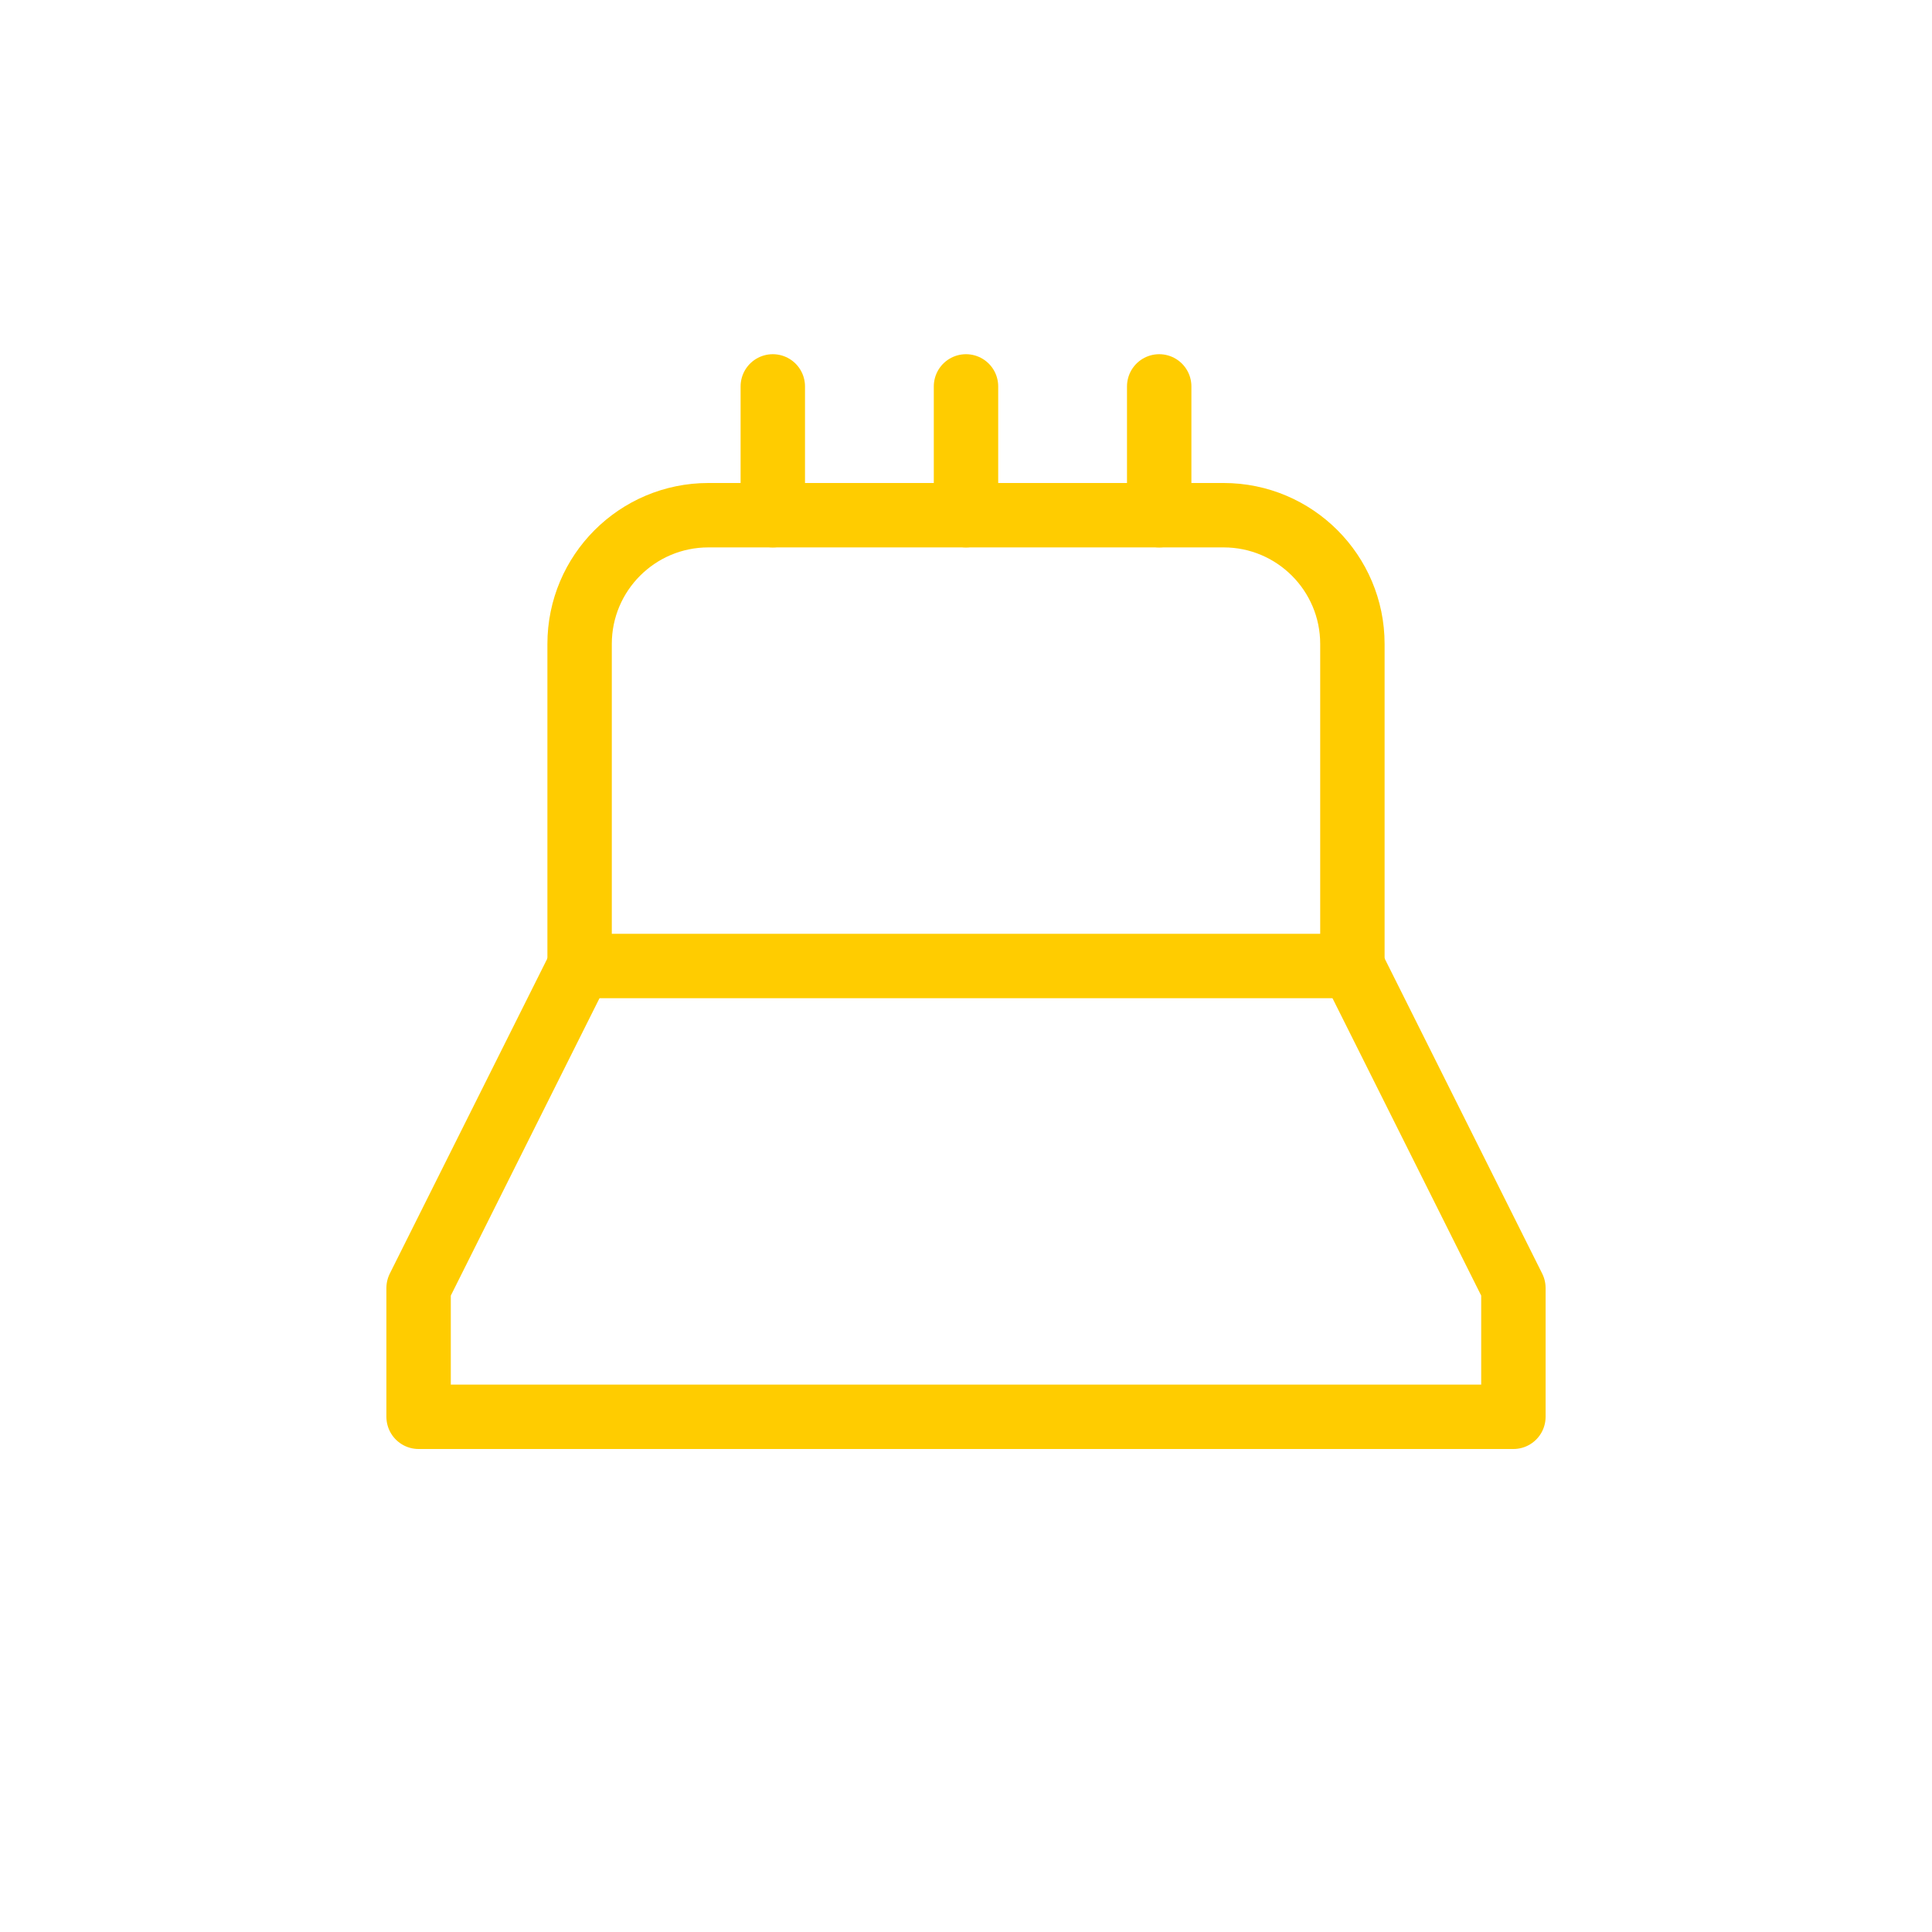
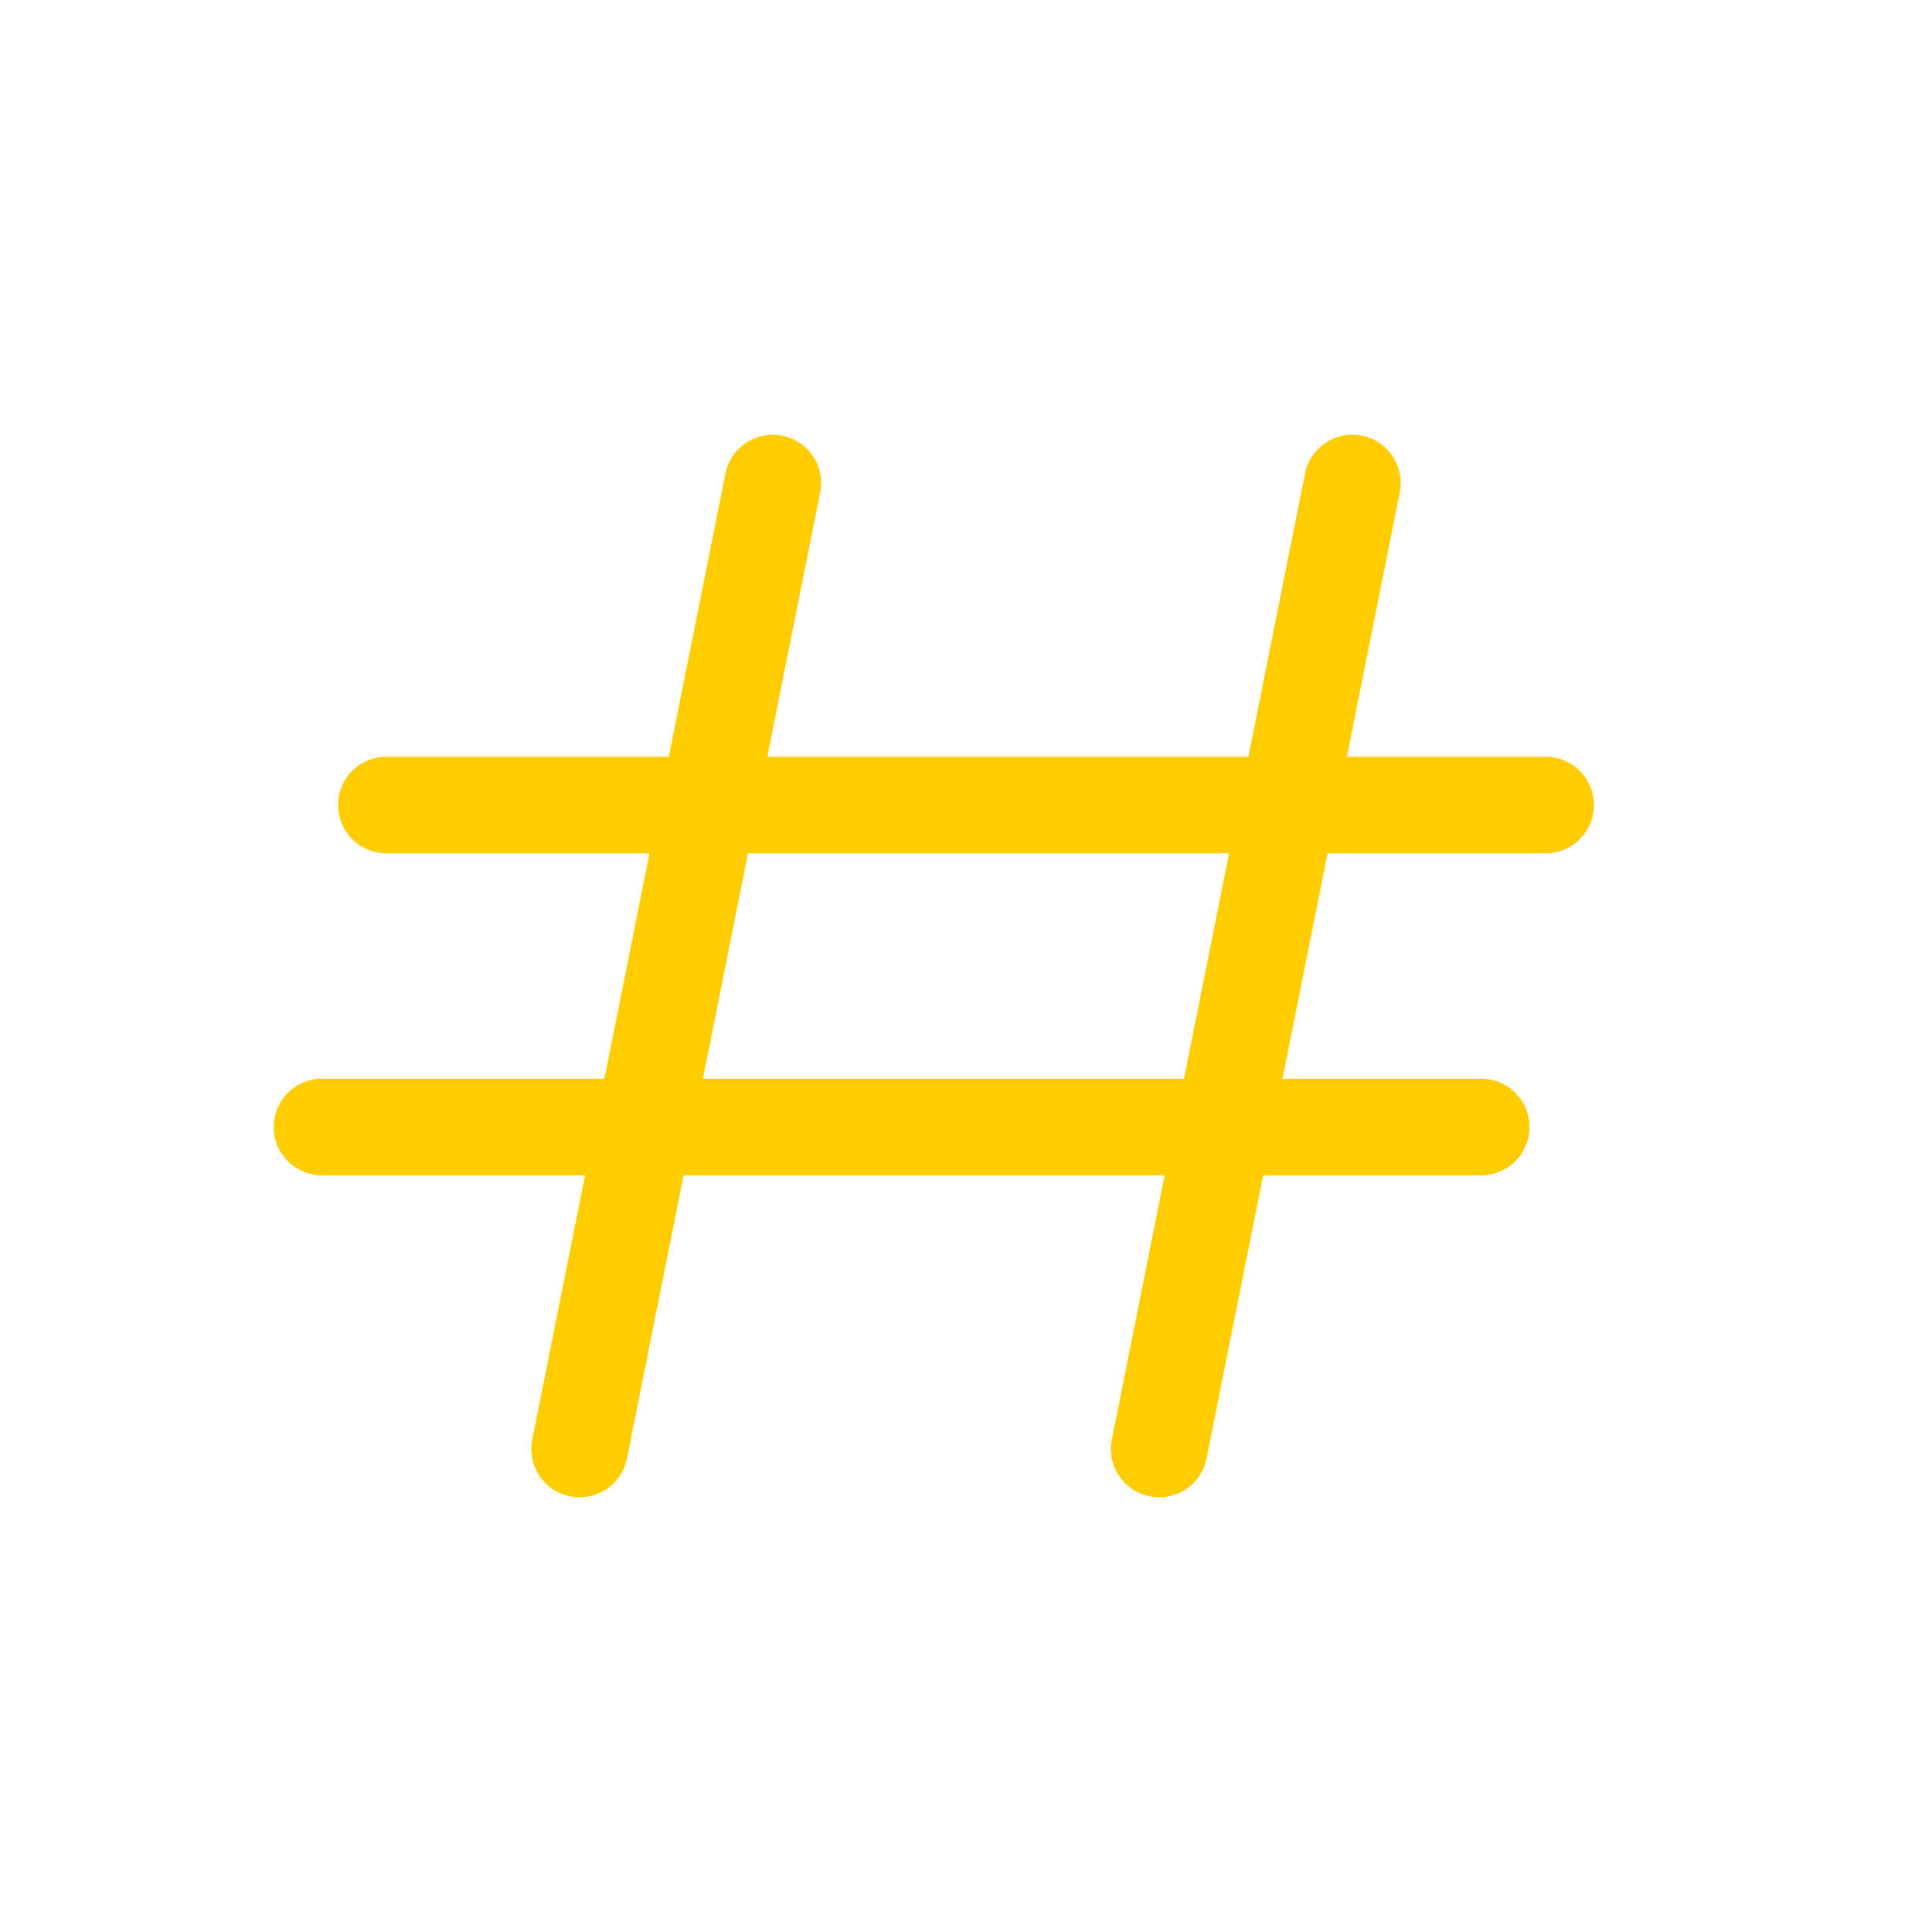
<svg xmlns="http://www.w3.org/2000/svg" width="60" height="60" viewBox="0 0 60 60" fill="none">
-   <path d="M42 20C42 17.791 40.209 16 38 16H22C19.791 16 18 17.791 18 20V30H42V20Z" stroke="#FFCC00" stroke-width="2" stroke-linecap="round" stroke-linejoin="round" />
-   <path d="M18 30L13 40V44H47V40L42 30" stroke="#FFCC00" stroke-width="2" stroke-linecap="round" stroke-linejoin="round" />
-   <path d="M24 16V12" stroke="#FFCC00" stroke-width="2" stroke-linecap="round" stroke-linejoin="round" />
-   <path d="M30 16V12" stroke="#FFCC00" stroke-width="2" stroke-linecap="round" stroke-linejoin="round" />
-   <path d="M36 16V12" stroke="#FFCC00" stroke-width="2" stroke-linecap="round" stroke-linejoin="round" />
+   <path d="M24 15L18 45" stroke="#FFCC00" stroke-width="3" stroke-linecap="round" stroke-linejoin="round" />
+   <path d="M42 15L36 45" stroke="#FFCC00" stroke-width="3" stroke-linecap="round" stroke-linejoin="round" />
+   <path d="M12 25H48" stroke="#FFCC00" stroke-width="3" stroke-linecap="round" stroke-linejoin="round" />
+   <path d="M10 35H46" stroke="#FFCC00" stroke-width="3" stroke-linecap="round" stroke-linejoin="round" />
</svg>
